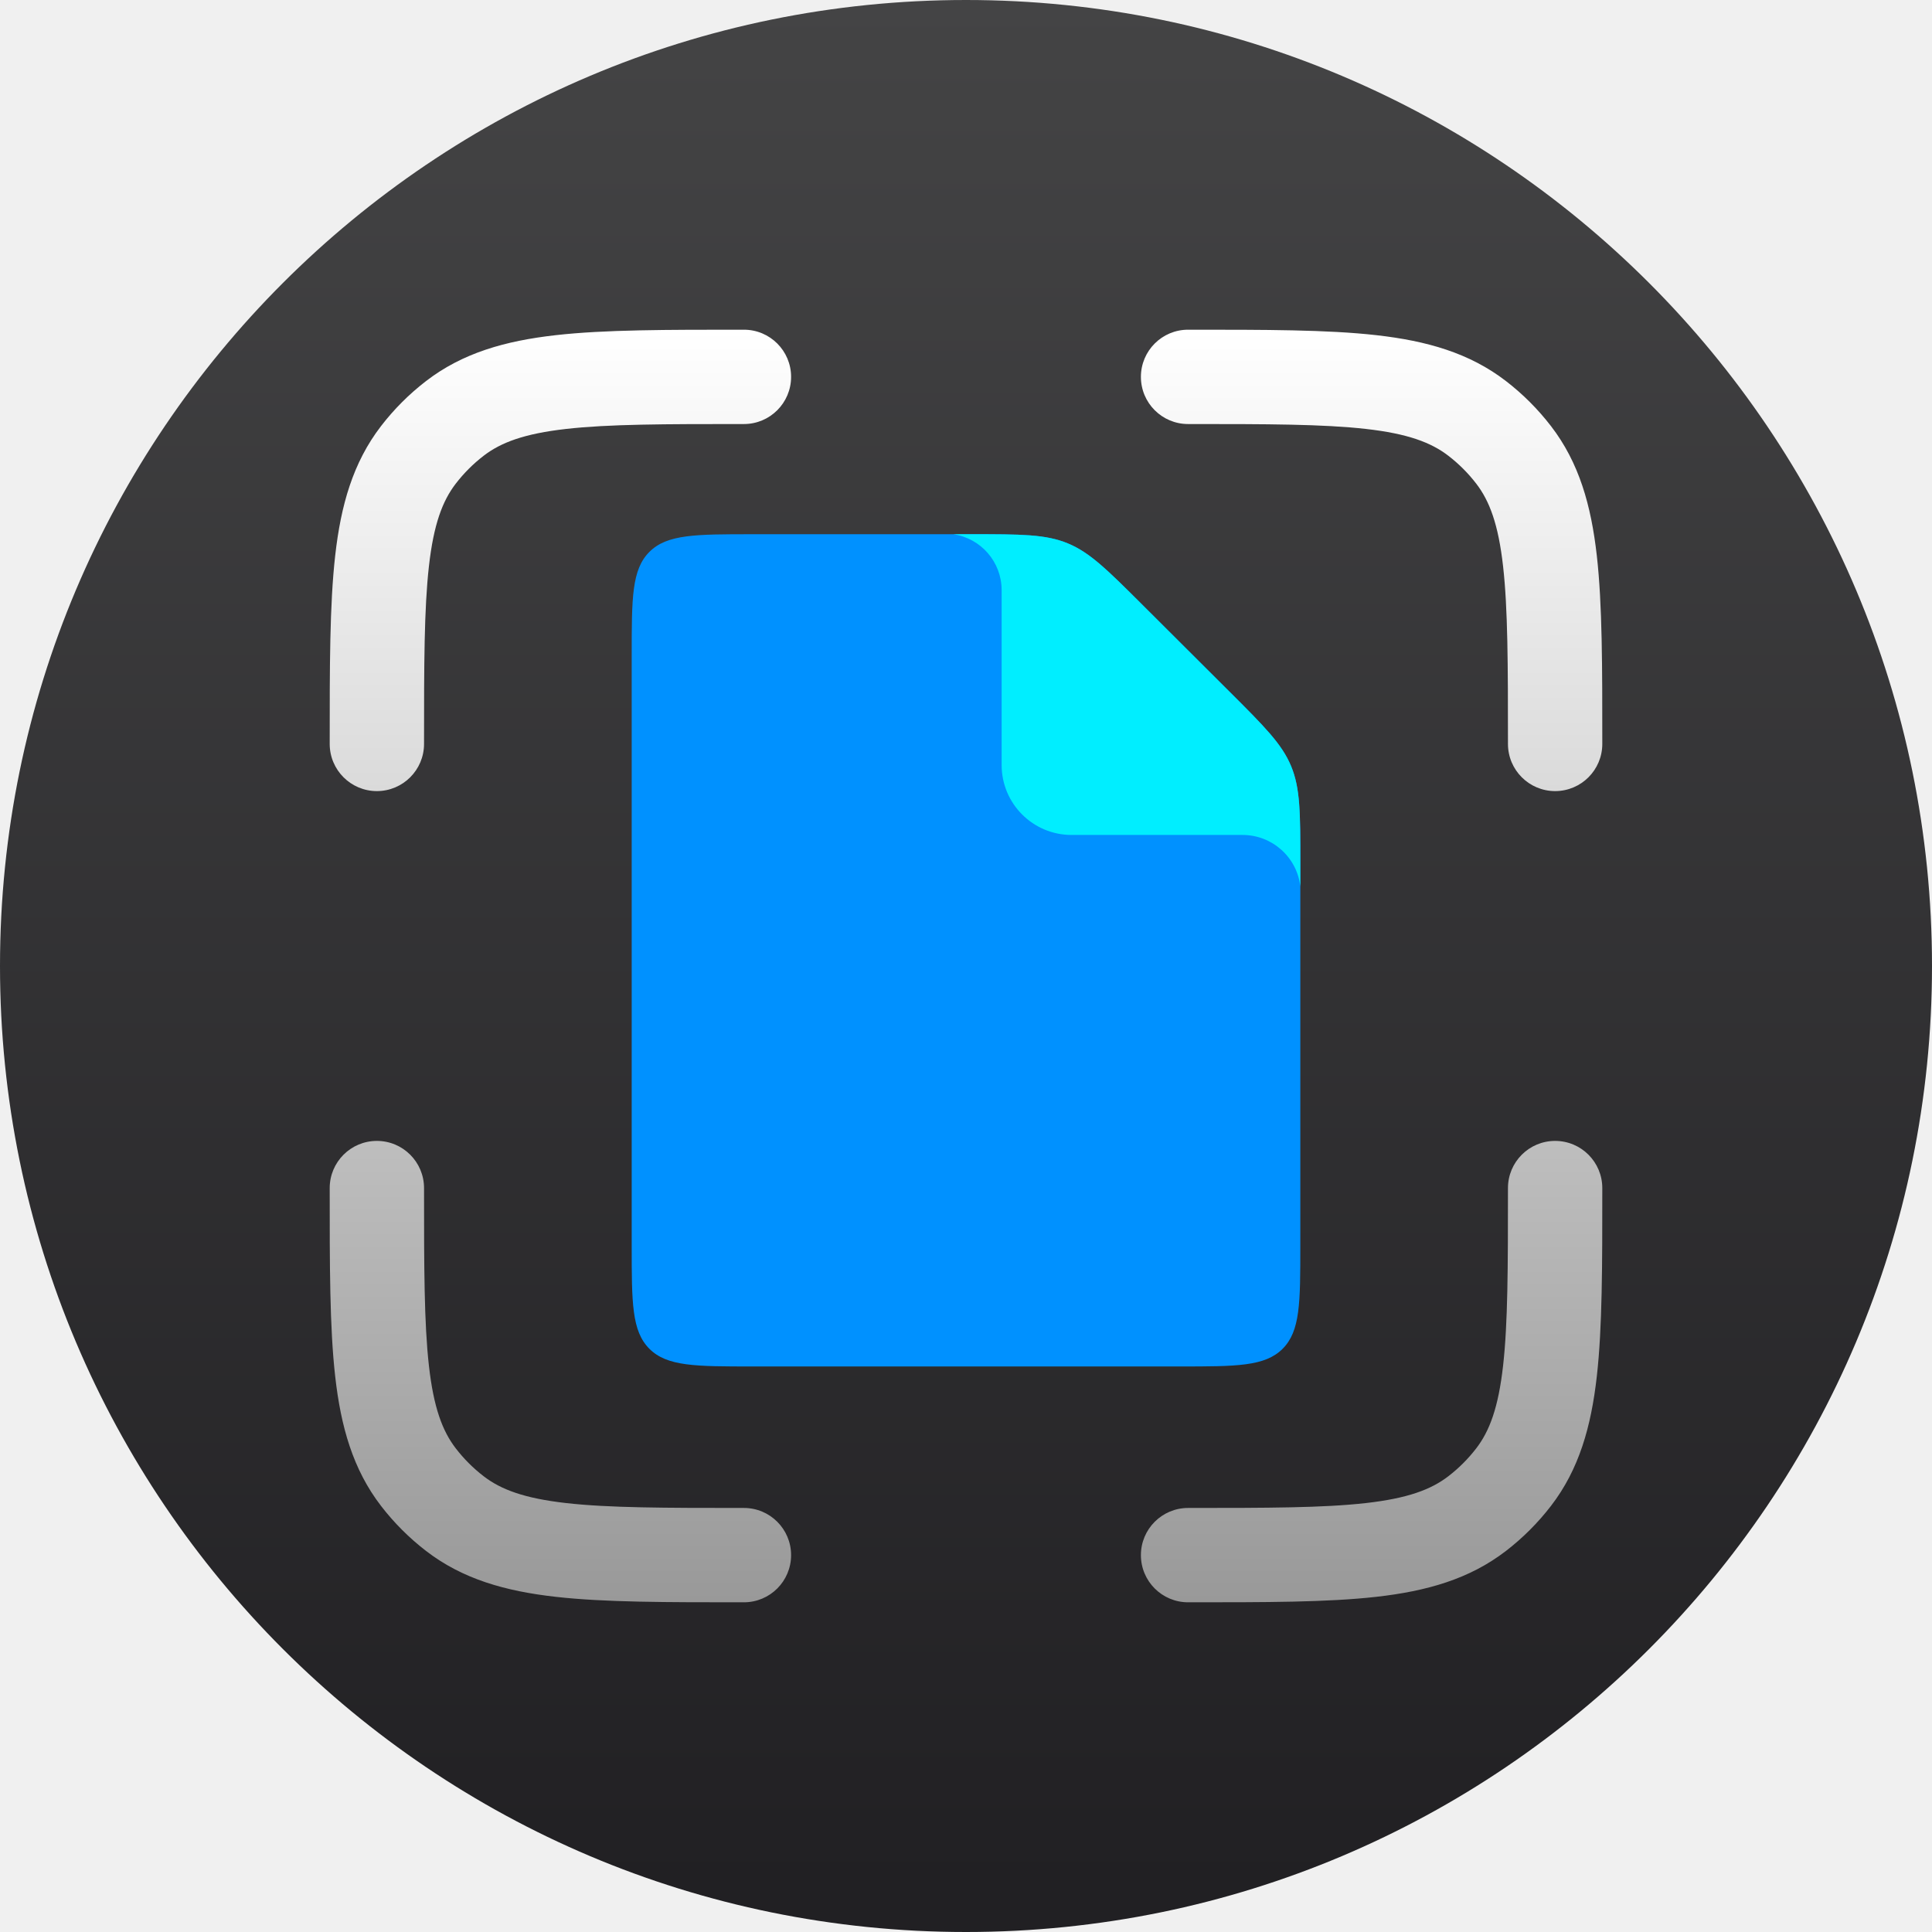
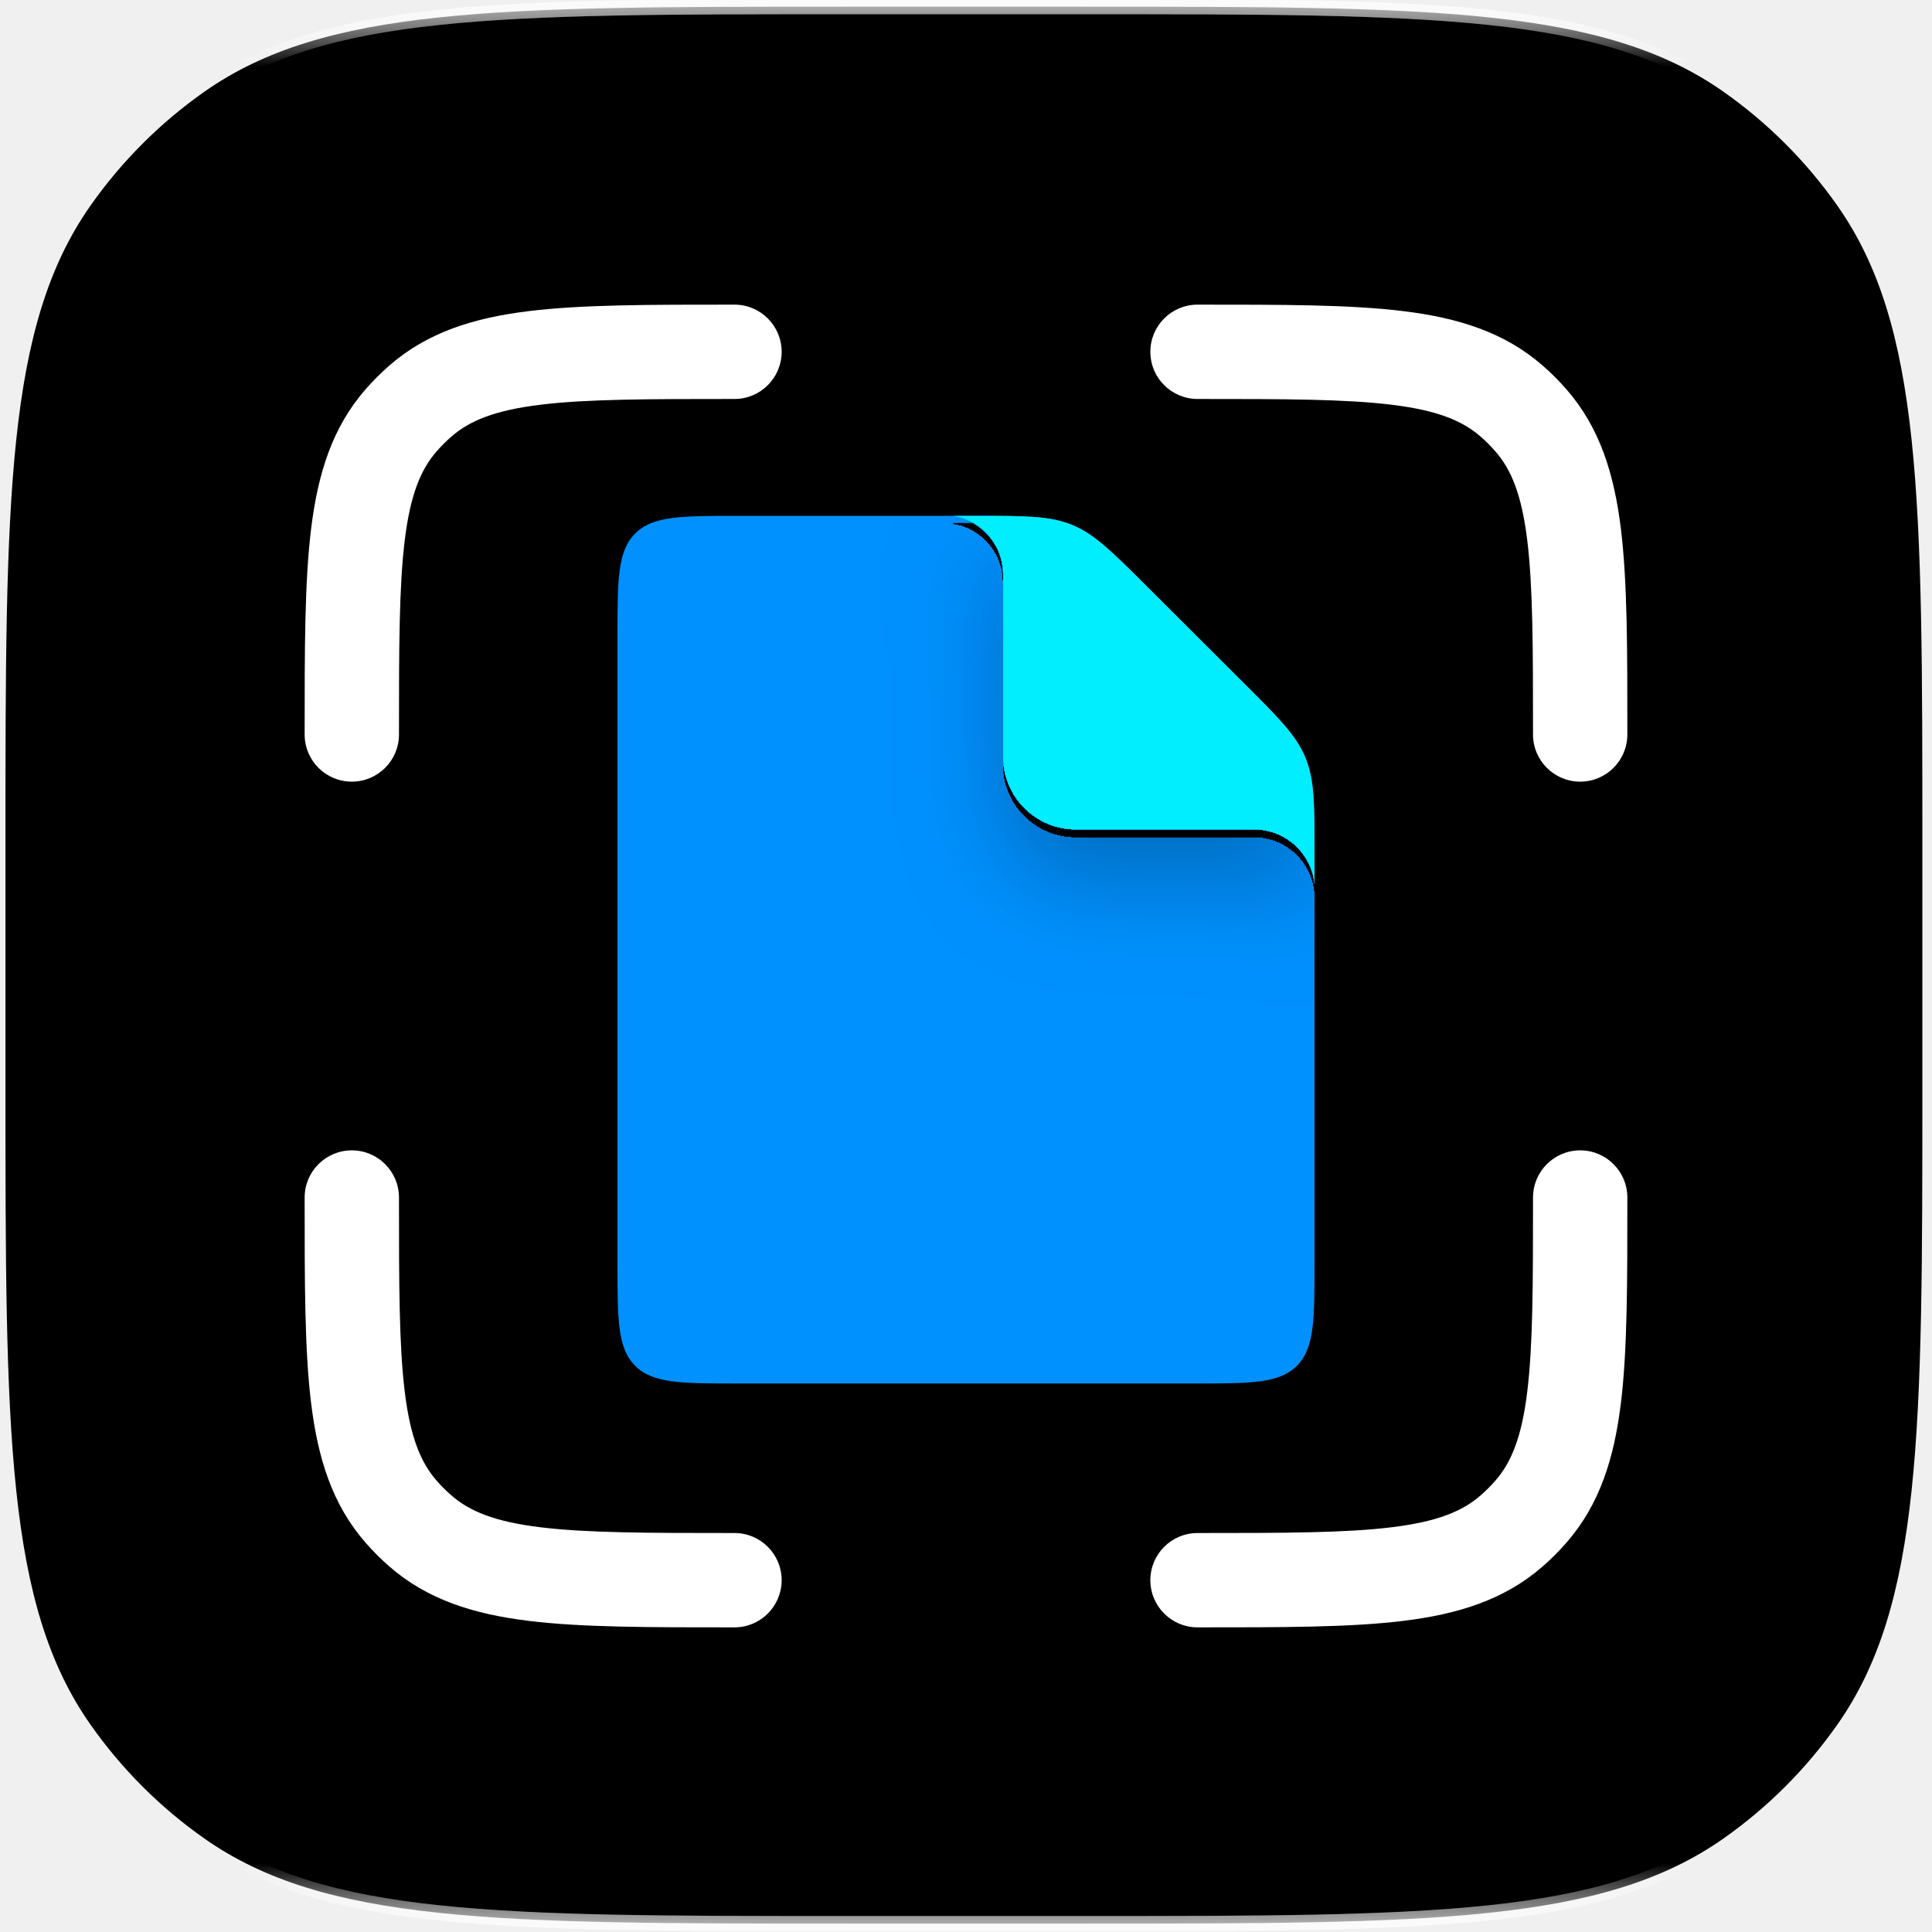
<svg xmlns="http://www.w3.org/2000/svg" width="512" height="512" viewBox="0 0 512 512" fill="none">
-   <rect width="512" height="512" rx="256" fill="url(#paint0_linear_563_449)" />
-   <path d="M99.875 302.351C106.778 302.351 112.375 307.947 112.375 314.851C112.375 335.913 112.394 350.661 113.672 361.968C114.921 373.022 117.239 379.226 120.784 383.831C122.917 386.601 125.399 389.084 128.169 391.217C132.774 394.762 138.978 397.079 150.032 398.328C161.339 399.606 176.087 399.625 197.149 399.625C204.053 399.625 209.649 405.222 209.649 412.125C209.649 419.028 204.053 424.625 197.149 424.625C176.67 424.625 160.261 424.644 147.225 423.171C133.935 421.669 122.607 418.485 112.919 411.026C108.439 407.577 104.424 403.562 100.975 399.082C93.516 389.394 90.332 378.065 88.83 364.775C87.357 351.739 87.375 335.33 87.375 314.851C87.375 307.947 92.972 302.351 99.875 302.351ZM412.125 302.351C419.028 302.351 424.625 307.947 424.625 314.851C424.625 335.33 424.643 351.739 423.17 364.775C421.668 378.065 418.484 389.394 411.025 399.082C407.576 403.562 403.561 407.577 399.081 411.026C389.393 418.485 378.065 421.669 364.775 423.171C351.739 424.644 335.33 424.625 314.851 424.625C307.947 424.625 302.351 419.028 302.351 412.125C302.351 405.222 307.947 399.625 314.851 399.625C335.913 399.625 350.661 399.606 361.968 398.328C373.022 397.079 379.226 394.762 383.831 391.217C386.601 389.084 389.083 386.601 391.216 383.831C394.761 379.226 397.079 373.022 398.328 361.968C399.606 350.661 399.625 335.913 399.625 314.851C399.625 307.947 405.222 302.351 412.125 302.351ZM197.149 87.375C204.053 87.375 209.649 92.972 209.649 99.875C209.649 106.778 204.053 112.375 197.149 112.375C176.087 112.375 161.339 112.394 150.032 113.672C138.978 114.921 132.774 117.238 128.169 120.783C125.399 122.916 122.917 125.399 120.784 128.169C117.239 132.774 114.921 138.978 113.672 150.032C112.394 161.339 112.375 176.087 112.375 197.149C112.375 204.053 106.778 209.649 99.875 209.649C92.972 209.649 87.375 204.053 87.375 197.149C87.375 176.67 87.357 160.261 88.83 147.225C90.332 133.935 93.516 122.606 100.975 112.918C104.424 108.438 108.439 104.423 112.919 100.974C122.607 93.515 133.935 90.331 147.225 88.829C160.261 87.356 176.67 87.375 197.149 87.375ZM314.851 87.375C335.33 87.375 351.739 87.356 364.775 88.829C378.065 90.331 389.393 93.515 399.081 100.974C403.561 104.423 407.576 108.438 411.025 112.918C418.484 122.606 421.668 133.935 423.17 147.225C424.643 160.261 424.625 176.67 424.625 197.149C424.625 204.053 419.028 209.649 412.125 209.649C405.222 209.649 399.625 204.053 399.625 197.149C399.625 176.087 399.606 161.339 398.328 150.032C397.079 138.978 394.761 132.774 391.216 128.169C389.083 125.399 386.601 122.916 383.831 120.783C379.226 117.238 373.022 114.921 361.968 113.672C350.661 112.394 335.913 112.375 314.851 112.375C307.947 112.375 302.351 106.778 302.351 99.875C302.351 92.972 307.947 87.375 314.851 87.375Z" fill="url(#paint1_linear_563_449)" />
-   <path d="M167.406 173.574C167.406 158.489 167.406 150.947 172.093 146.261C176.779 141.574 184.321 141.574 199.406 141.574H257.53C270.586 141.574 277.113 141.574 282.985 144.002C288.857 146.429 293.479 151.039 302.724 160.258L325.792 183.265C335.071 192.518 339.71 197.145 342.154 203.034C344.599 208.924 344.599 215.476 344.599 228.581V330.128C344.599 345.213 344.599 352.755 339.912 357.441C335.226 362.128 327.684 362.128 312.599 362.128H199.406C184.321 362.128 176.779 362.128 172.093 357.441C167.406 352.755 167.406 345.213 167.406 330.128V173.574Z" fill="#0091FF" />
-   <path d="M252.625 141.574H257.531C270.587 141.574 277.115 141.574 282.987 144.002C288.859 146.429 293.481 151.039 302.725 160.258L325.794 183.265C335.072 192.518 339.712 197.145 342.156 203.034C344.6 208.924 344.6 215.476 344.6 228.58L344.6 234.906C343.694 227.133 337.108 221.271 329.282 221.271H283.973C273.74 221.271 265.444 212.975 265.444 202.741V156.394C265.444 148.956 259.985 142.645 252.625 141.574Z" fill="#00EEFF" />
+   <g clip-path="url(#clip0_597_498)">
+     <path d="M223.728 1.768H287.167C333.253 1.768 367.662 1.771 394.629 4.621C421.56 7.468 440.839 13.136 456.748 24.317C468.463 32.551 478.664 42.752 486.897 54.467C498.078 70.376 503.748 89.655 506.595 116.586C509.445 143.553 509.447 177.962 509.447 224.048V287.487C509.447 333.574 509.445 367.982 506.595 394.949C503.748 421.881 498.078 441.16 486.897 457.068C478.664 468.784 468.463 478.984 456.748 487.218C440.839 498.399 421.56 504.068 394.629 506.915C367.662 509.765 333.253 509.768 287.167 509.768H223.728C177.641 509.768 143.233 509.765 116.266 506.915C89.334 504.068 70.055 498.399 54.147 487.218C42.431 478.984 32.231 468.784 23.997 457.068C12.816 441.16 7.147 421.881 4.301 394.949C1.45 367.982 1.447 333.574 1.447 287.487V224.048C1.447 177.962 1.45 143.553 4.301 116.586C7.147 89.655 12.816 70.376 23.997 54.467C32.231 42.752 42.431 32.551 54.147 24.317C70.055 13.136 89.334 7.468 116.266 4.621C143.233 1.771 177.641 1.768 223.728 1.768Z" fill="black" />
+     <path d="M223.728 1.768H287.167C333.253 1.768 367.662 1.771 394.629 4.621C421.56 7.468 440.839 13.136 456.748 24.317C468.463 32.551 478.664 42.752 486.897 54.467C498.078 70.376 503.748 89.655 506.595 116.586C509.445 143.553 509.447 177.962 509.447 224.048V287.487C509.447 333.574 509.445 367.982 506.595 394.949C503.748 421.881 498.078 441.16 486.897 457.068C478.664 468.784 468.463 478.984 456.748 487.218C440.839 498.399 421.56 504.068 394.629 506.915C367.662 509.765 333.253 509.768 287.167 509.768H223.728C177.641 509.768 143.233 509.765 116.266 506.915C89.334 504.068 70.055 498.399 54.147 487.218C42.431 478.984 32.231 468.784 23.997 457.068C12.816 441.16 7.147 421.881 4.301 394.949C1.45 367.982 1.447 333.574 1.447 287.487V224.048C1.447 177.962 1.45 143.553 4.301 116.586C7.147 89.655 12.816 70.376 23.997 54.467C32.231 42.752 42.431 32.551 54.147 24.317C70.055 13.136 89.334 7.468 116.266 4.621C143.233 1.771 177.641 1.768 223.728 1.768Z" stroke="url(#paint0_linear_597_498)" stroke-width="4" />
+     <path d="M223.728 1.768H287.167C333.253 1.768 367.662 1.771 394.629 4.621C421.56 7.468 440.839 13.136 456.748 24.317C468.463 32.551 478.664 42.752 486.897 54.467C498.078 70.376 503.748 89.655 506.595 116.586C509.445 143.553 509.447 177.962 509.447 224.048V287.487C509.447 333.574 509.445 367.982 506.595 394.949C503.748 421.881 498.078 441.16 486.897 457.068C478.664 468.784 468.463 478.984 456.748 487.218C440.839 498.399 421.56 504.068 394.629 506.915C367.662 509.765 333.253 509.768 287.167 509.768H223.728C177.641 509.768 143.233 509.765 116.266 506.915C89.334 504.068 70.055 498.399 54.147 487.218C42.431 478.984 32.231 468.784 23.997 457.068C12.816 441.16 7.147 421.881 4.301 394.949C1.45 367.982 1.447 333.574 1.447 287.487V224.048C1.447 177.962 1.45 143.553 4.301 116.586C7.147 89.655 12.816 70.376 23.997 54.467C32.231 42.752 42.431 32.551 54.147 24.317C70.055 13.136 89.334 7.468 116.266 4.621C143.233 1.771 177.641 1.768 223.728 1.768Z" stroke="url(#paint1_linear_597_498)" stroke-width="4" />
+     <path d="M223.728 1.768H287.167C333.253 1.768 367.662 1.771 394.629 4.621C421.56 7.468 440.839 13.136 456.748 24.317C468.463 32.551 478.664 42.752 486.897 54.467C498.078 70.376 503.748 89.655 506.595 116.586C509.445 143.553 509.447 177.962 509.447 224.048V287.487C509.447 333.574 509.445 367.982 506.595 394.949C503.748 421.881 498.078 441.16 486.897 457.068C478.664 468.784 468.463 478.984 456.748 487.218C440.839 498.399 421.56 504.068 394.629 506.915C367.662 509.765 333.253 509.768 287.167 509.768H223.728C177.641 509.768 143.233 509.765 116.266 506.915C89.334 504.068 70.055 498.399 54.147 487.218C42.431 478.984 32.231 468.784 23.997 457.068C12.816 441.16 7.147 421.881 4.301 394.949C1.45 367.982 1.447 333.574 1.447 287.487V224.048C1.447 177.962 1.45 143.553 4.301 116.586C7.147 89.655 12.816 70.376 23.997 54.467C32.231 42.752 42.431 32.551 54.147 24.317C70.055 13.136 89.334 7.468 116.266 4.621C143.233 1.771 177.641 1.768 223.728 1.768Z" stroke="url(#paint2_linear_597_498)" stroke-width="4" />
+     <path d="M223.728 1.768H287.167C333.253 1.768 367.662 1.771 394.629 4.621C421.56 7.468 440.839 13.136 456.748 24.317C468.463 32.551 478.664 42.752 486.897 54.467C498.078 70.376 503.748 89.655 506.595 116.586C509.445 143.553 509.447 177.962 509.447 224.048V287.487C509.447 333.574 509.445 367.982 506.595 394.949C503.748 421.881 498.078 441.16 486.897 457.068C478.664 468.784 468.463 478.984 456.748 487.218C440.839 498.399 421.56 504.068 394.629 506.915C367.662 509.765 333.253 509.768 287.167 509.768H223.728C177.641 509.768 143.233 509.765 116.266 506.915C89.334 504.068 70.055 498.399 54.147 487.218C42.431 478.984 32.231 468.784 23.997 457.068C12.816 441.16 7.147 421.881 4.301 394.949C1.45 367.982 1.447 333.574 1.447 287.487V224.048C1.447 177.962 1.45 143.553 4.301 116.586C7.147 89.655 12.816 70.376 23.997 54.467C32.231 42.752 42.431 32.551 54.147 24.317C70.055 13.136 89.334 7.468 116.266 4.621C143.233 1.771 177.641 1.768 223.728 1.768Z" stroke="url(#paint3_linear_597_498)" stroke-width="4" />
+     <path d="M93.234 304.855C100.138 304.855 105.734 310.451 105.734 317.355C105.734 340.435 105.757 356.599 107.273 368.909C108.753 380.919 111.489 387.547 115.717 392.393C116.924 393.776 118.225 395.077 119.608 396.284C124.454 400.512 131.081 403.248 143.091 404.728C155.401 406.244 171.564 406.267 194.646 406.267C201.549 406.267 207.146 411.863 207.146 418.767C207.145 425.67 201.549 431.267 194.646 431.267C172.206 431.267 154.227 431.289 140.033 429.54C125.54 427.754 113.3 423.957 103.173 415.122C100.935 413.169 98.832 411.066 96.879 408.828C88.043 398.701 84.247 386.46 82.461 371.967C80.712 357.773 80.734 339.795 80.734 317.355C80.734 310.451 86.331 304.855 93.234 304.855ZM418.766 304.855C425.669 304.855 431.266 310.451 431.266 317.355C431.266 339.795 431.288 357.773 429.539 371.967C427.753 386.46 423.957 398.701 415.121 408.828C413.168 411.066 411.065 413.169 408.827 415.122C398.7 423.957 386.46 427.754 371.967 429.54C357.773 431.289 339.795 431.267 317.355 431.267C310.451 431.267 304.855 425.67 304.855 418.767C304.855 411.863 310.451 406.267 317.355 406.267C340.436 406.267 356.599 406.244 368.909 404.728C380.919 403.248 387.546 400.512 392.392 396.284C393.775 395.077 395.076 393.776 396.283 392.393C400.511 387.547 403.247 380.919 404.727 368.909C406.243 356.599 406.266 340.435 406.266 317.355C406.266 310.451 411.862 304.855 418.766 304.855ZM194.646 80.733C201.549 80.734 207.145 86.33 207.146 93.233C207.146 100.137 201.549 105.733 194.646 105.733C171.564 105.733 155.401 105.756 143.091 107.272C131.081 108.752 124.454 111.488 119.608 115.716C118.225 116.923 116.924 118.224 115.717 119.607C111.489 124.453 108.753 131.081 107.273 143.091C105.757 155.401 105.734 171.565 105.734 194.646C105.734 201.549 100.138 207.145 93.234 207.146C86.331 207.146 80.734 201.549 80.734 194.646C80.734 172.206 80.712 154.227 82.461 140.033C84.247 125.54 88.043 113.299 96.879 103.172C98.832 100.934 100.935 98.831 103.173 96.878C113.3 88.043 125.54 84.246 140.033 82.46C154.227 80.711 172.206 80.733 194.646 80.733ZM317.355 80.733C339.795 80.733 357.773 80.711 371.967 82.46C386.46 84.246 398.7 88.043 408.827 96.878C411.065 98.831 413.168 100.934 415.121 103.172C423.957 113.299 427.753 125.54 429.539 140.033C431.288 154.227 431.266 172.206 431.266 194.646C431.266 201.549 425.669 207.146 418.766 207.146C411.862 207.145 406.266 201.549 406.266 194.646C406.266 171.565 406.243 155.401 404.727 143.091C403.247 131.081 400.511 124.453 396.283 119.607C395.076 118.224 393.775 116.923 392.392 115.716C387.546 111.488 380.919 108.752 368.909 107.272C356.599 105.756 340.436 105.733 317.355 105.733C310.451 105.733 304.855 100.137 304.855 93.233C304.855 86.33 310.451 80.734 317.355 80.733Z" fill="white" />
+     <path d="M163.637 168.708C163.637 153.623 163.637 146.08 168.323 141.394C173.009 136.708 180.552 136.708 195.637 136.708H258.719C271.775 136.708 278.302 136.708 284.174 139.135C290.046 141.563 294.668 146.172 303.913 155.392L329.559 180.969C338.838 190.223 343.477 194.85 345.921 200.739C348.365 206.628 348.365 213.181 348.365 226.285V334.643C348.365 349.728 348.365 357.27 343.679 361.956C338.993 366.643 331.45 366.643 316.365 366.643H195.637C180.552 366.643 173.009 366.643 168.323 361.956C163.637 357.27 163.637 349.728 163.637 334.643V168.708Z" fill="#0091FF" />
+     <g filter="url(#filter0_ddd_597_498)">
+       <path d="M252.479 136.708H258.719C271.775 136.708 278.302 136.708 284.174 139.135C290.046 141.563 294.668 146.172 303.913 155.392L329.559 180.969C338.838 190.223 343.477 194.85 345.921 200.739C348.365 206.628 348.365 213.181 348.365 226.285L348.365 234.01C347.42 225.905 340.555 219.794 332.396 219.794H285.16C274.491 219.794 265.842 211.145 265.842 200.477V152.157C265.842 144.403 260.152 137.824 252.479 136.708Z" fill="#00EEFF" />
+     </g>
+   </g>
  <defs>
-     <linearGradient id="paint0_linear_563_449" x1="256" y1="0" x2="256" y2="500.444" gradientUnits="userSpaceOnUse">
-       <stop stop-color="#444445" />
-       <stop offset="1" stop-color="#212023" />
+     <filter id="filter0_ddd_597_498" x="225.379" y="123.608" width="150.087" height="151.502" filterUnits="userSpaceOnUse" color-interpolation-filters="sRGB">
+       <feFlood flood-opacity="0" result="BackgroundImageFix" />
+       <feColorMatrix in="SourceAlpha" type="matrix" values="0 0 0 0 0 0 0 0 0 0 0 0 0 0 0 0 0 0 127 0" result="hardAlpha" />
+       <feOffset dy="14" />
+       <feGaussianBlur stdDeviation="13.55" />
+       <feComposite in2="hardAlpha" operator="out" />
+       <feColorMatrix type="matrix" values="0 0 0 0 0 0 0 0 0 0 0 0 0 0 0 0 0 0 0.25 0" />
+       <feBlend mode="normal" in2="BackgroundImageFix" result="effect1_dropShadow_597_498" />
+       <feColorMatrix in="SourceAlpha" type="matrix" values="0 0 0 0 0 0 0 0 0 0 0 0 0 0 0 0 0 0 127 0" result="hardAlpha" />
+       <feOffset dy="2" />
+       <feComposite in2="hardAlpha" operator="out" />
+       <feColorMatrix type="matrix" values="0 0 0 0 0 0 0 0 0 0 0 0 0 0 0 0 0 0 1 0" />
+       <feBlend mode="normal" in2="effect1_dropShadow_597_498" result="effect2_dropShadow_597_498" />
+       <feColorMatrix in="SourceAlpha" type="matrix" values="0 0 0 0 0 0 0 0 0 0 0 0 0 0 0 0 0 0 127 0" result="hardAlpha" />
+       <feOffset dy="-2" />
+       <feComposite in2="hardAlpha" operator="out" />
+       <feColorMatrix type="matrix" values="0 0 0 0 0 0 0 0 0 0 0 0 0 0 0 0 0 0 1 0" />
+       <feBlend mode="normal" in2="effect2_dropShadow_597_498" result="effect3_dropShadow_597_498" />
+       <feBlend mode="normal" in="SourceGraphic" in2="effect3_dropShadow_597_498" result="shape" />
+     </filter>
+     <linearGradient id="paint0_linear_597_498" x1="255.447" y1="-0.232" x2="255.447" y2="511.768" gradientUnits="userSpaceOnUse">
+       <stop stop-color="white" stop-opacity="0.48" />
+       <stop offset="0.035" stop-color="white" stop-opacity="0" />
    </linearGradient>
-     <linearGradient id="paint1_linear_563_449" x1="256" y1="87.375" x2="256" y2="424.625" gradientUnits="userSpaceOnUse">
-       <stop stop-color="white" />
-       <stop offset="1" stop-color="#999999" />
+     <linearGradient id="paint1_linear_597_498" x1="255.447" y1="511.768" x2="255.447" y2="-0.232" gradientUnits="userSpaceOnUse">
+       <stop stop-color="white" stop-opacity="0.48" />
+       <stop offset="0.035" stop-color="white" stop-opacity="0" />
    </linearGradient>
+     <linearGradient id="paint2_linear_597_498" x1="255.447" y1="-0.232" x2="255.447" y2="511.768" gradientUnits="userSpaceOnUse">
+       <stop stop-color="white" stop-opacity="0.48" />
+       <stop offset="0.035" stop-color="white" stop-opacity="0" />
+     </linearGradient>
+     <linearGradient id="paint3_linear_597_498" x1="255.447" y1="511.768" x2="255.447" y2="-0.232" gradientUnits="userSpaceOnUse">
+       <stop stop-color="white" stop-opacity="0.48" />
+       <stop offset="0.035" stop-color="white" stop-opacity="0" />
+     </linearGradient>
+     <clipPath id="clip0_597_498">
+       <rect width="512" height="512" fill="white" />
+     </clipPath>
  </defs>
</svg>
